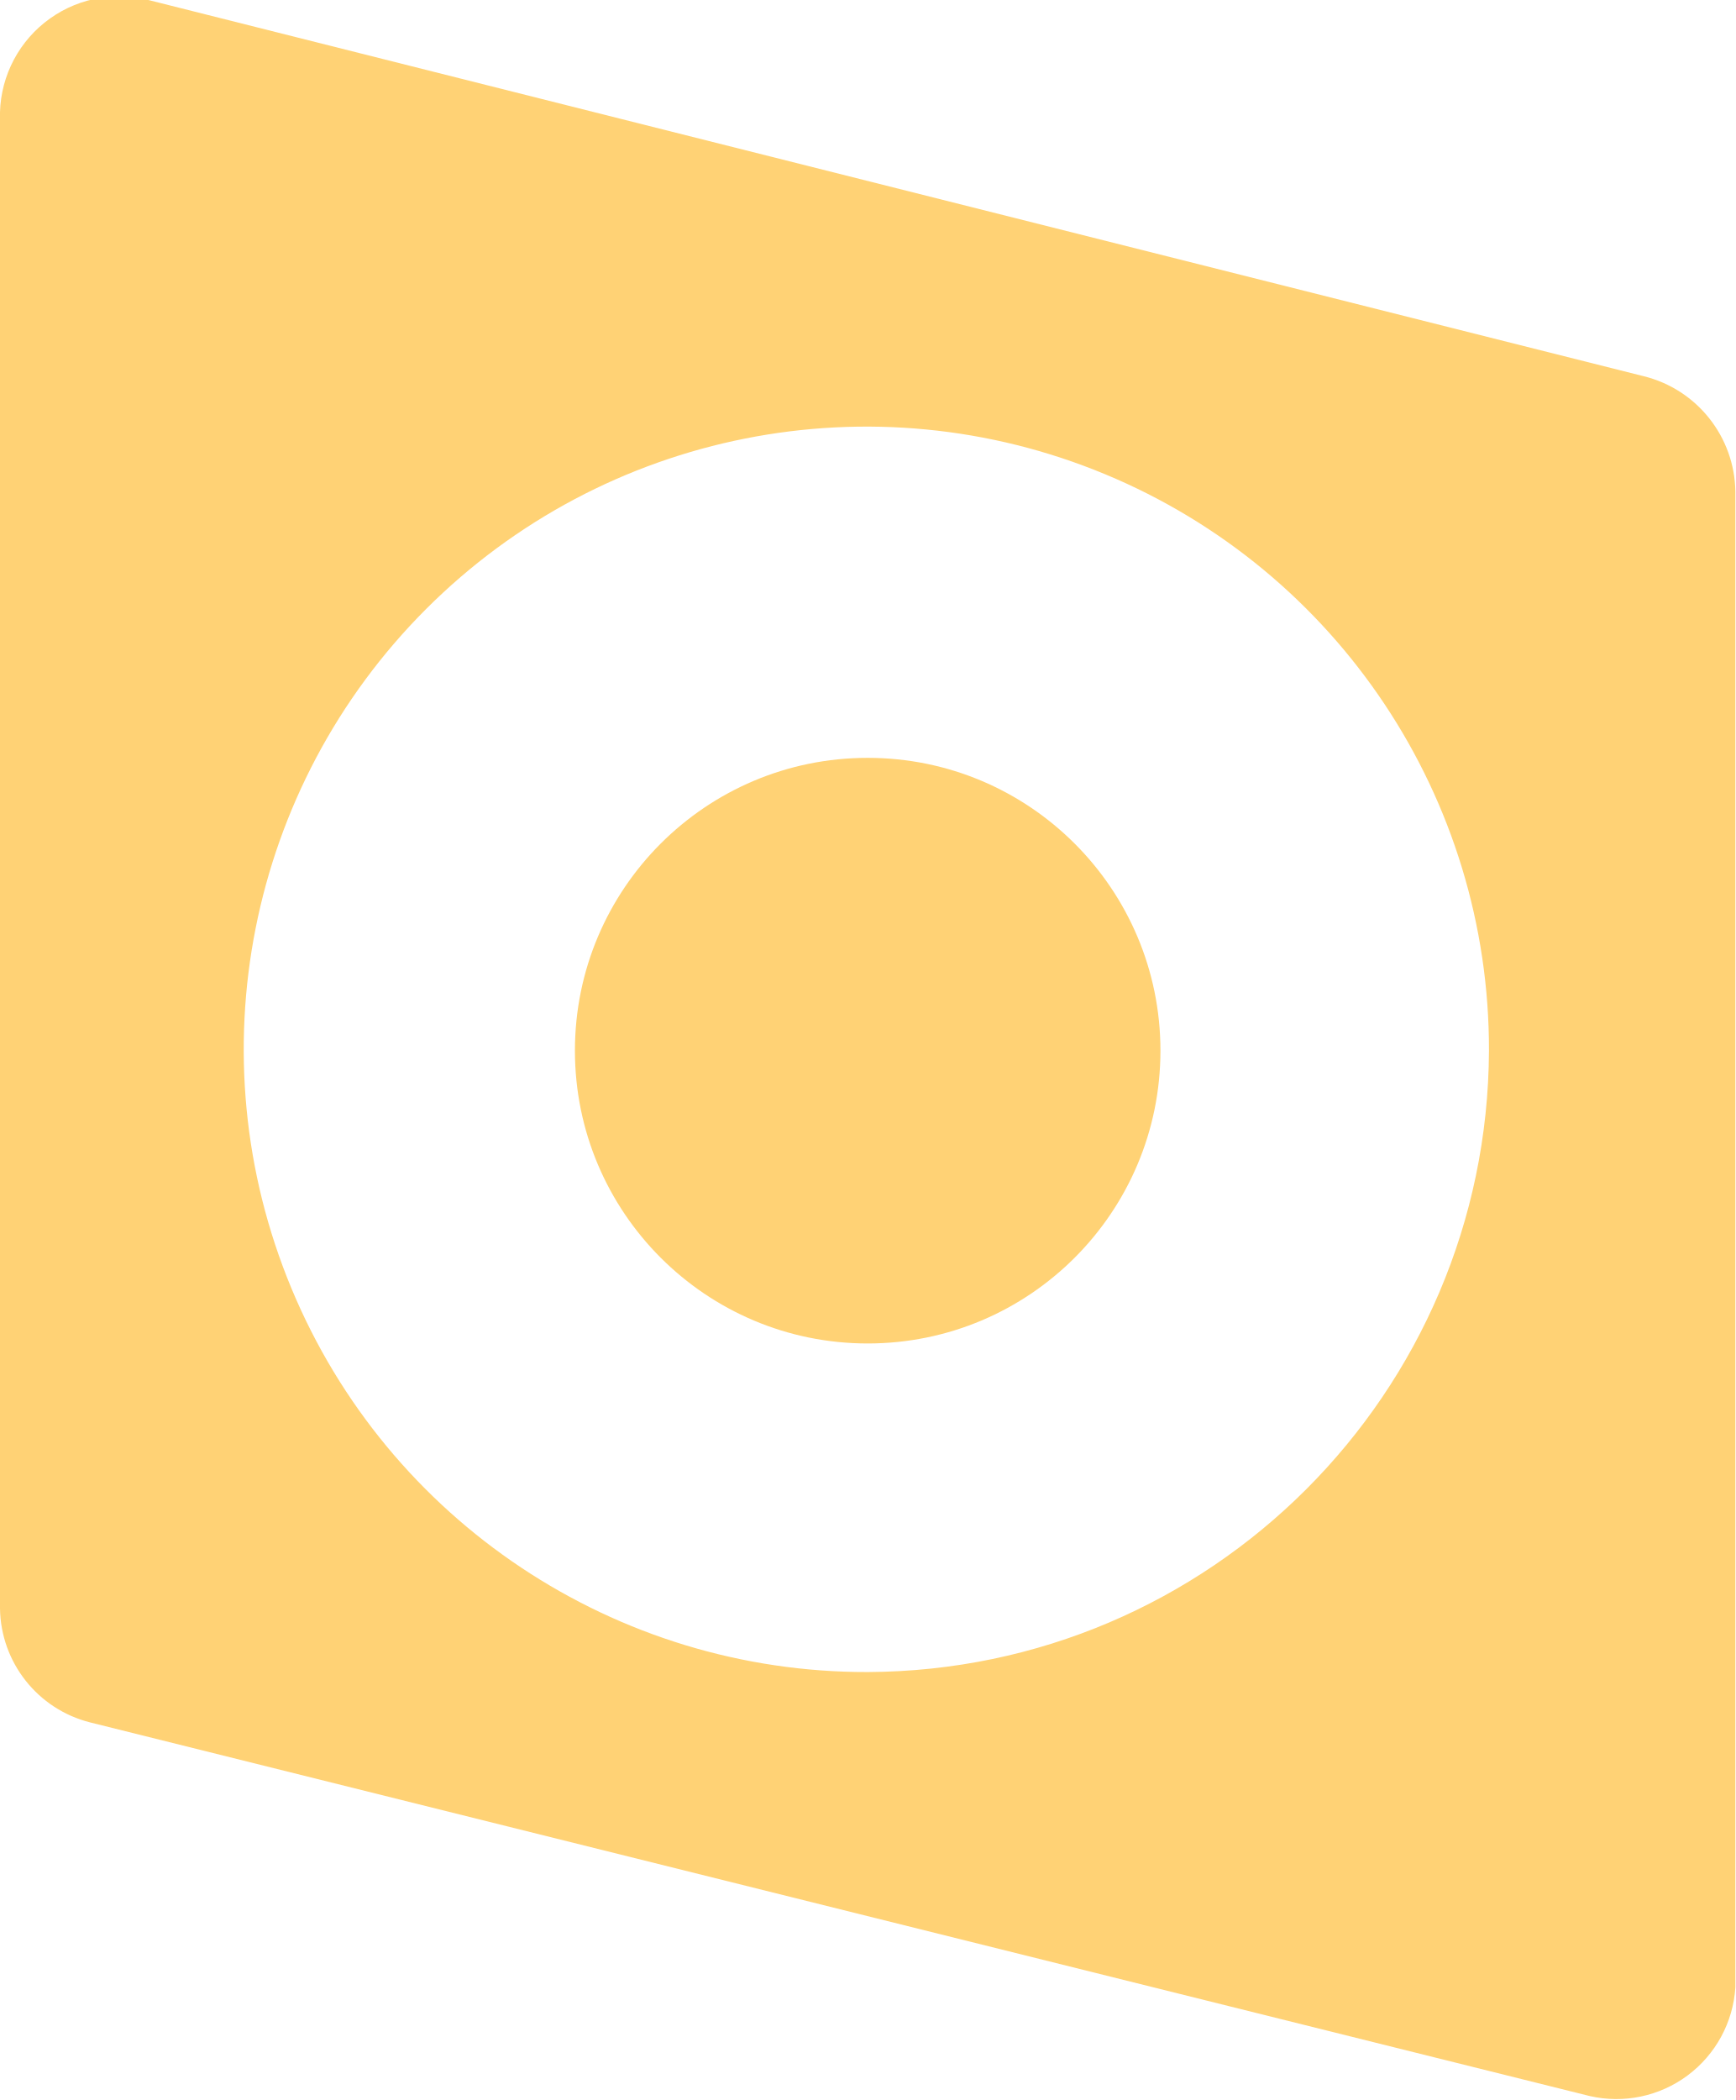
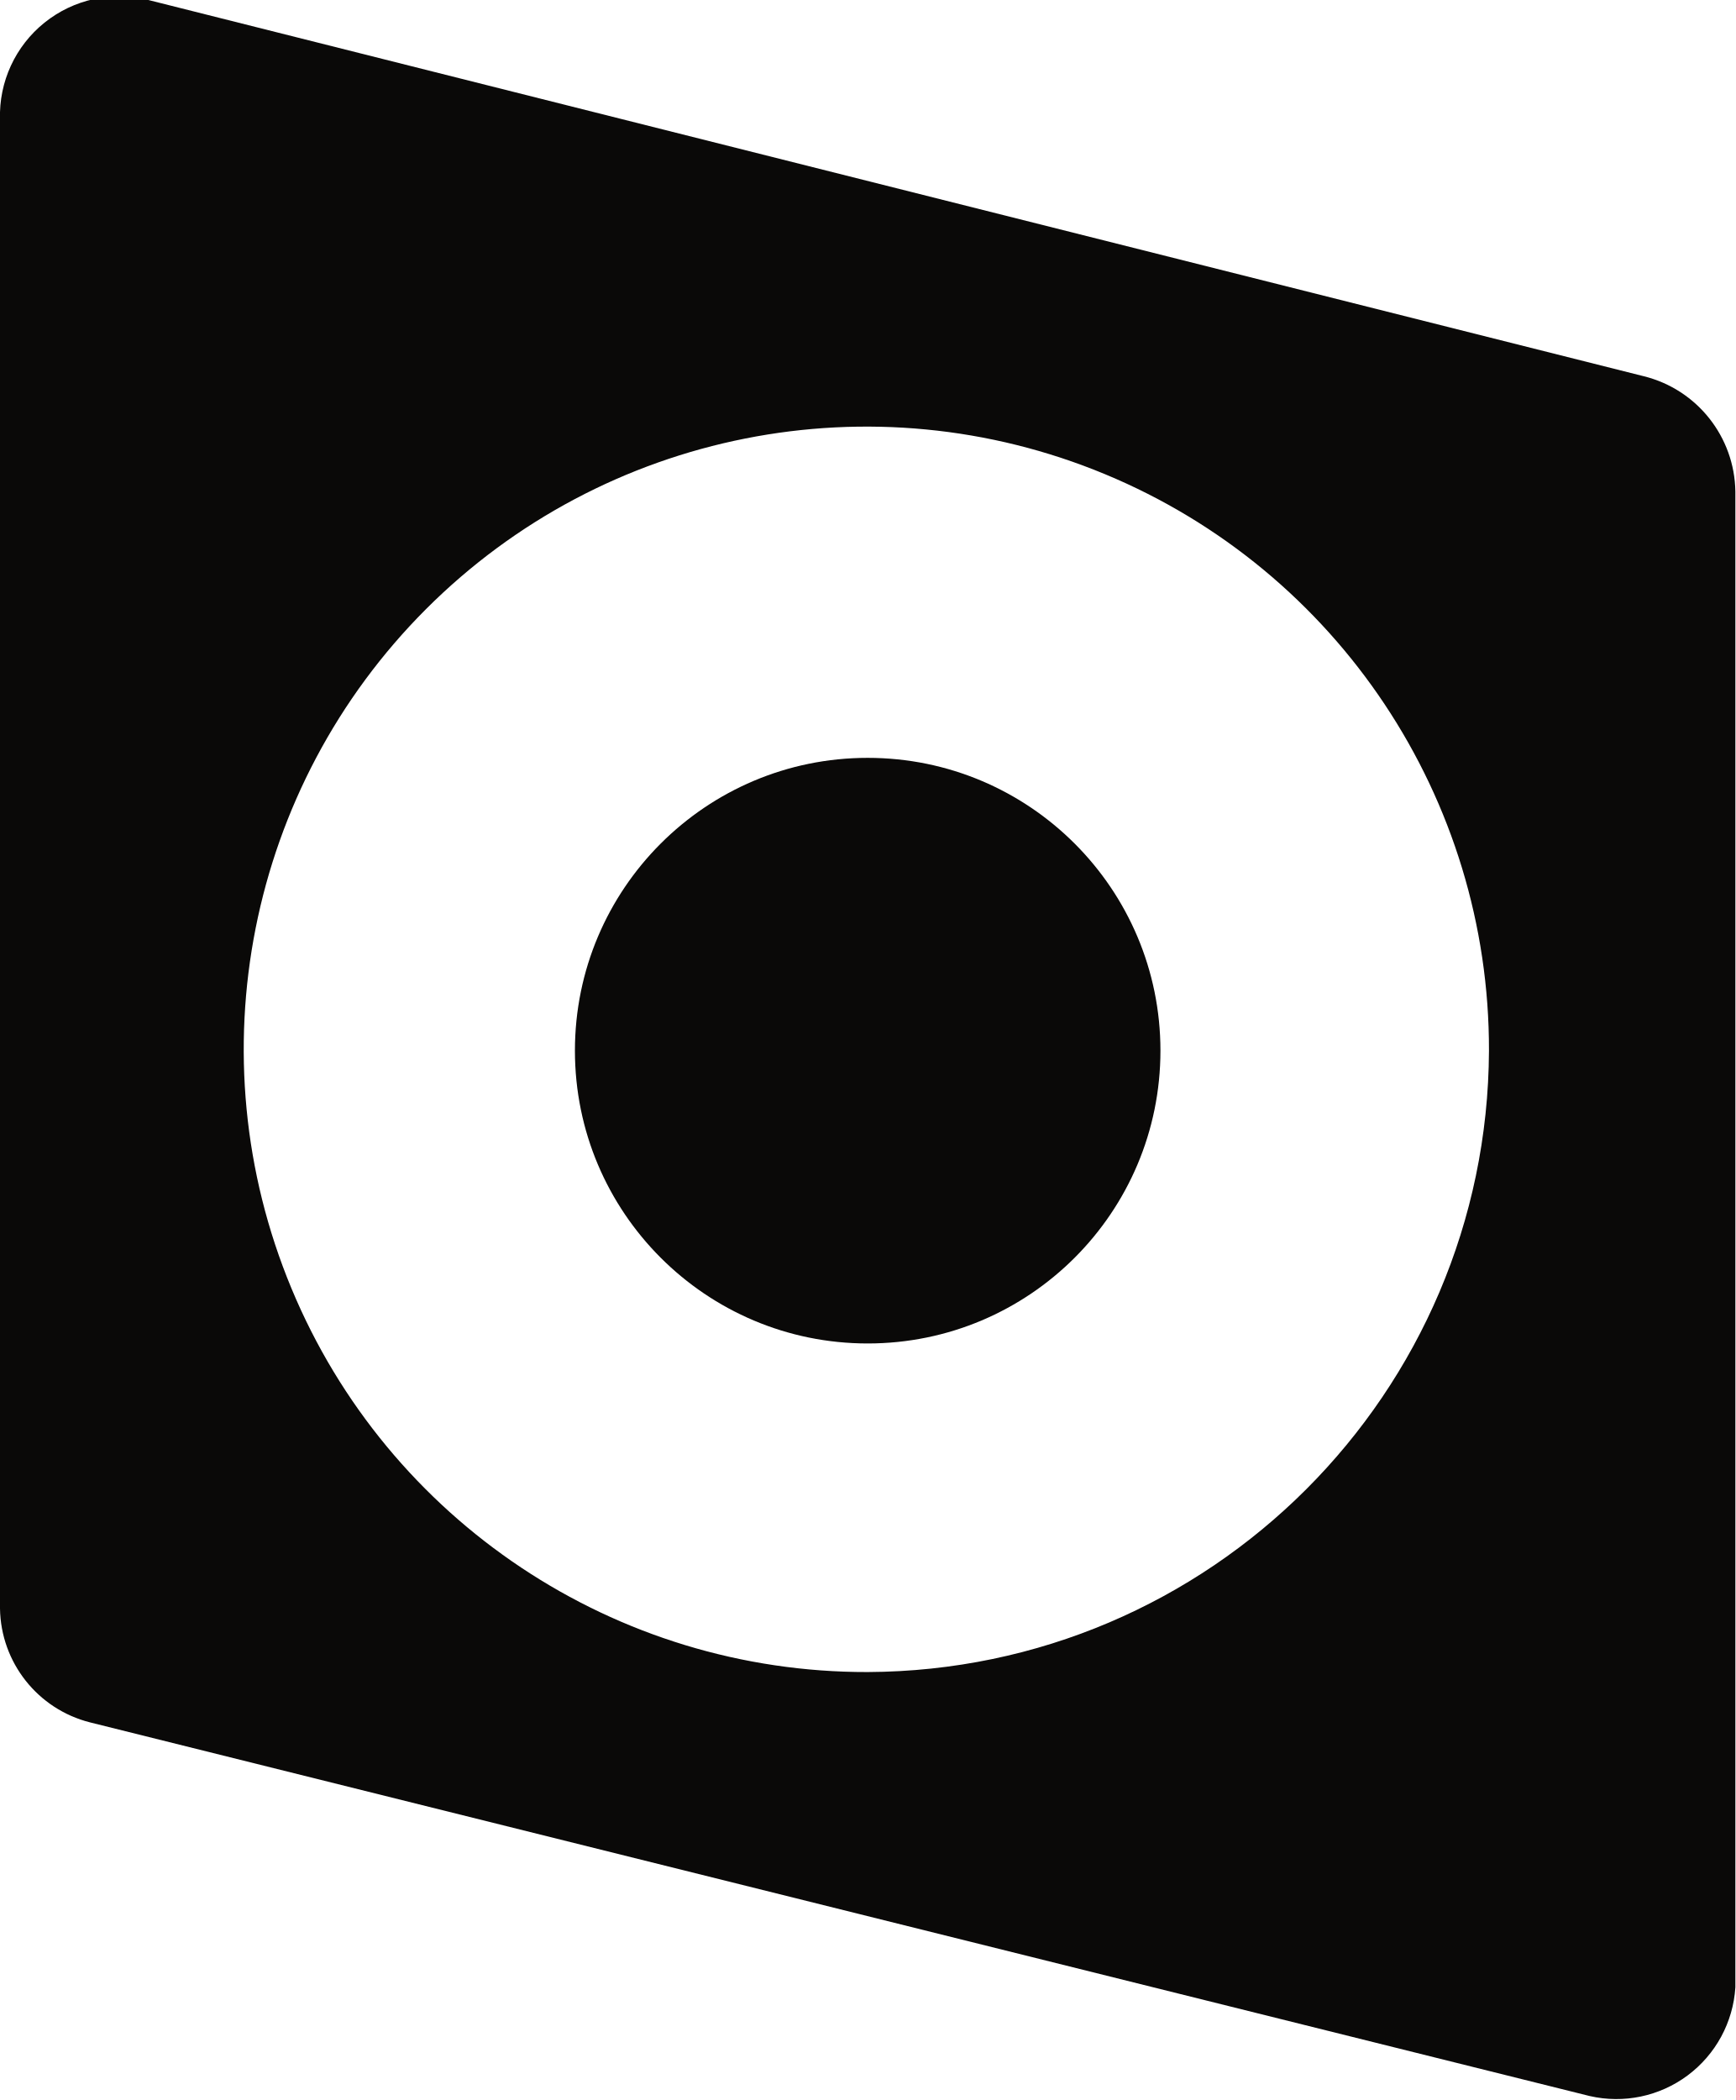
<svg xmlns="http://www.w3.org/2000/svg" viewBox="0 0 13.1 15.85">
  <defs>
-     <style>.cls-1{fill:#ffd275;}</style>
+     <style>.cls-1{fill:#0a0908;}</style>
  </defs>
  <g id="Layer_2" data-name="Layer 2">
    <g id="Layer_1-2" data-name="Layer 1">
      <path class="cls-1" d="M8.76,7.93A2.21,2.21,0,1,1,6.55,5.72,2.21,2.21,0,0,1,8.76,7.93Z" />
      <path class="cls-1" d="M12.41,2.84,1.12,0A.9.9,0,0,0,0,.9V12.14A.9.9,0,0,0,.68,13L12,15.82A.9.9,0,0,0,13.1,15V3.71A.91.91,0,0,0,12.41,2.84ZM6.55,12.62a4.7,4.7,0,1,1,4.69-4.69A4.71,4.71,0,0,1,6.55,12.62Z" />
    </g>
  </g>
</svg>
